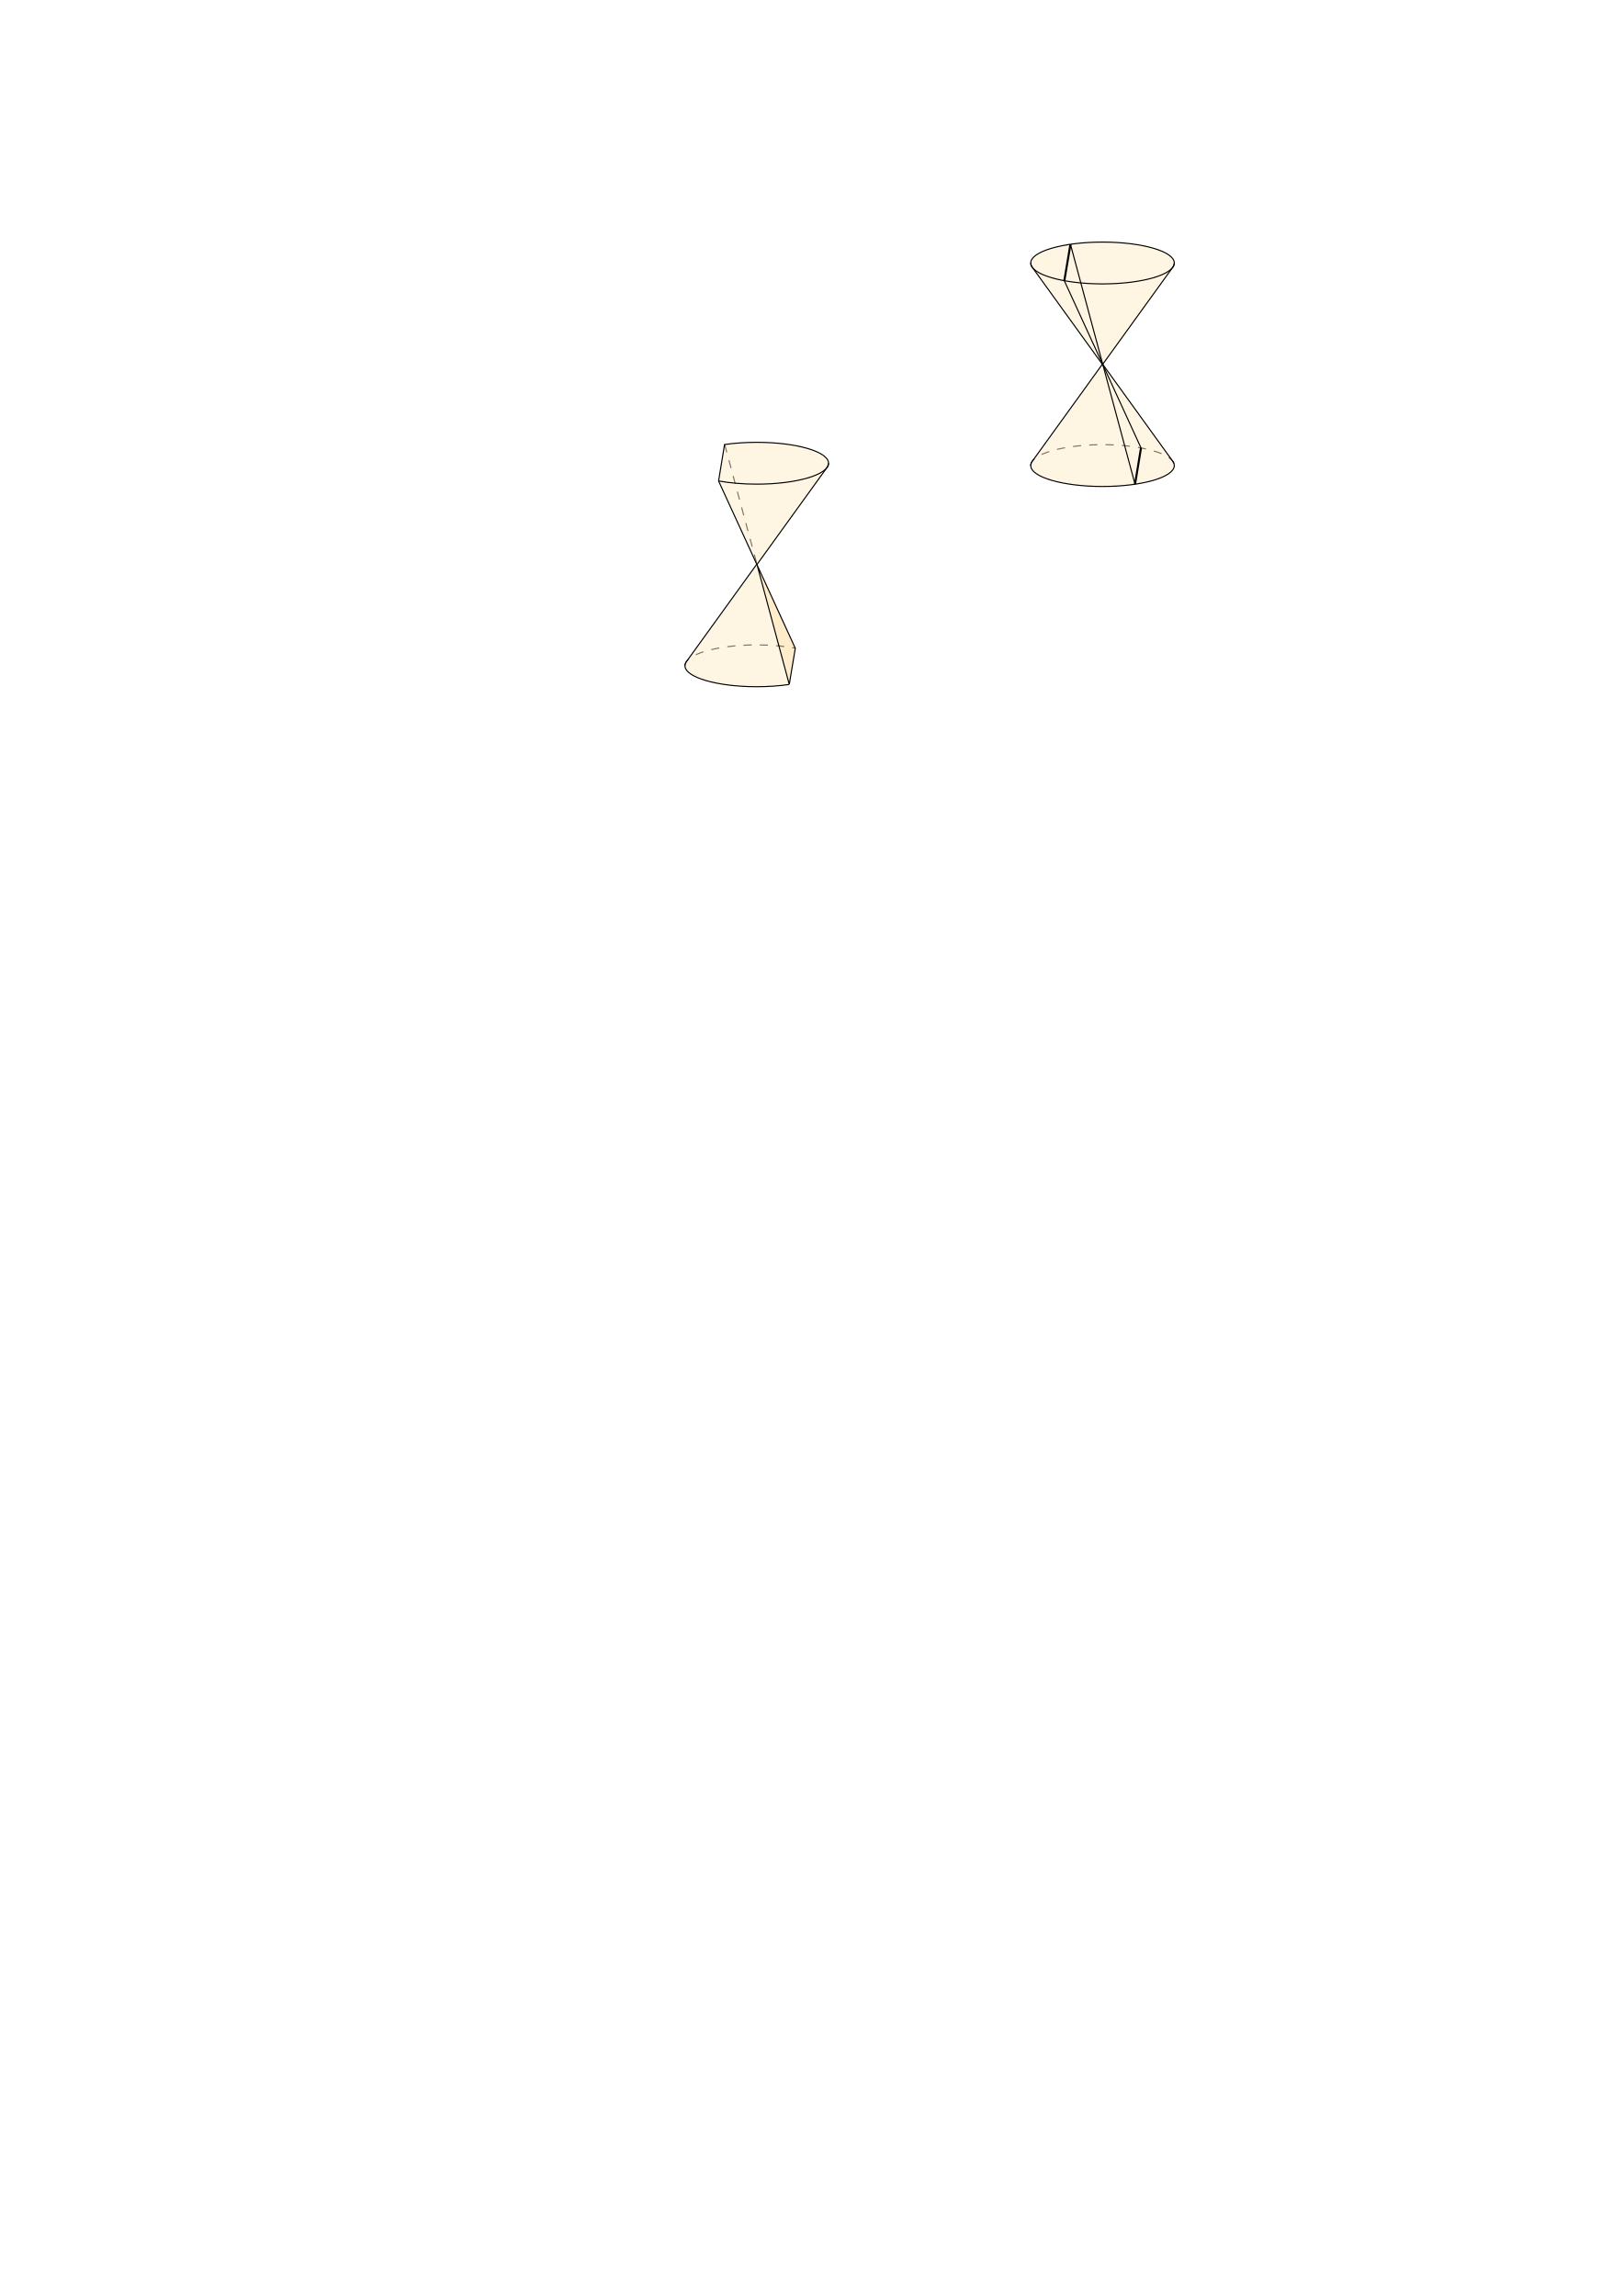
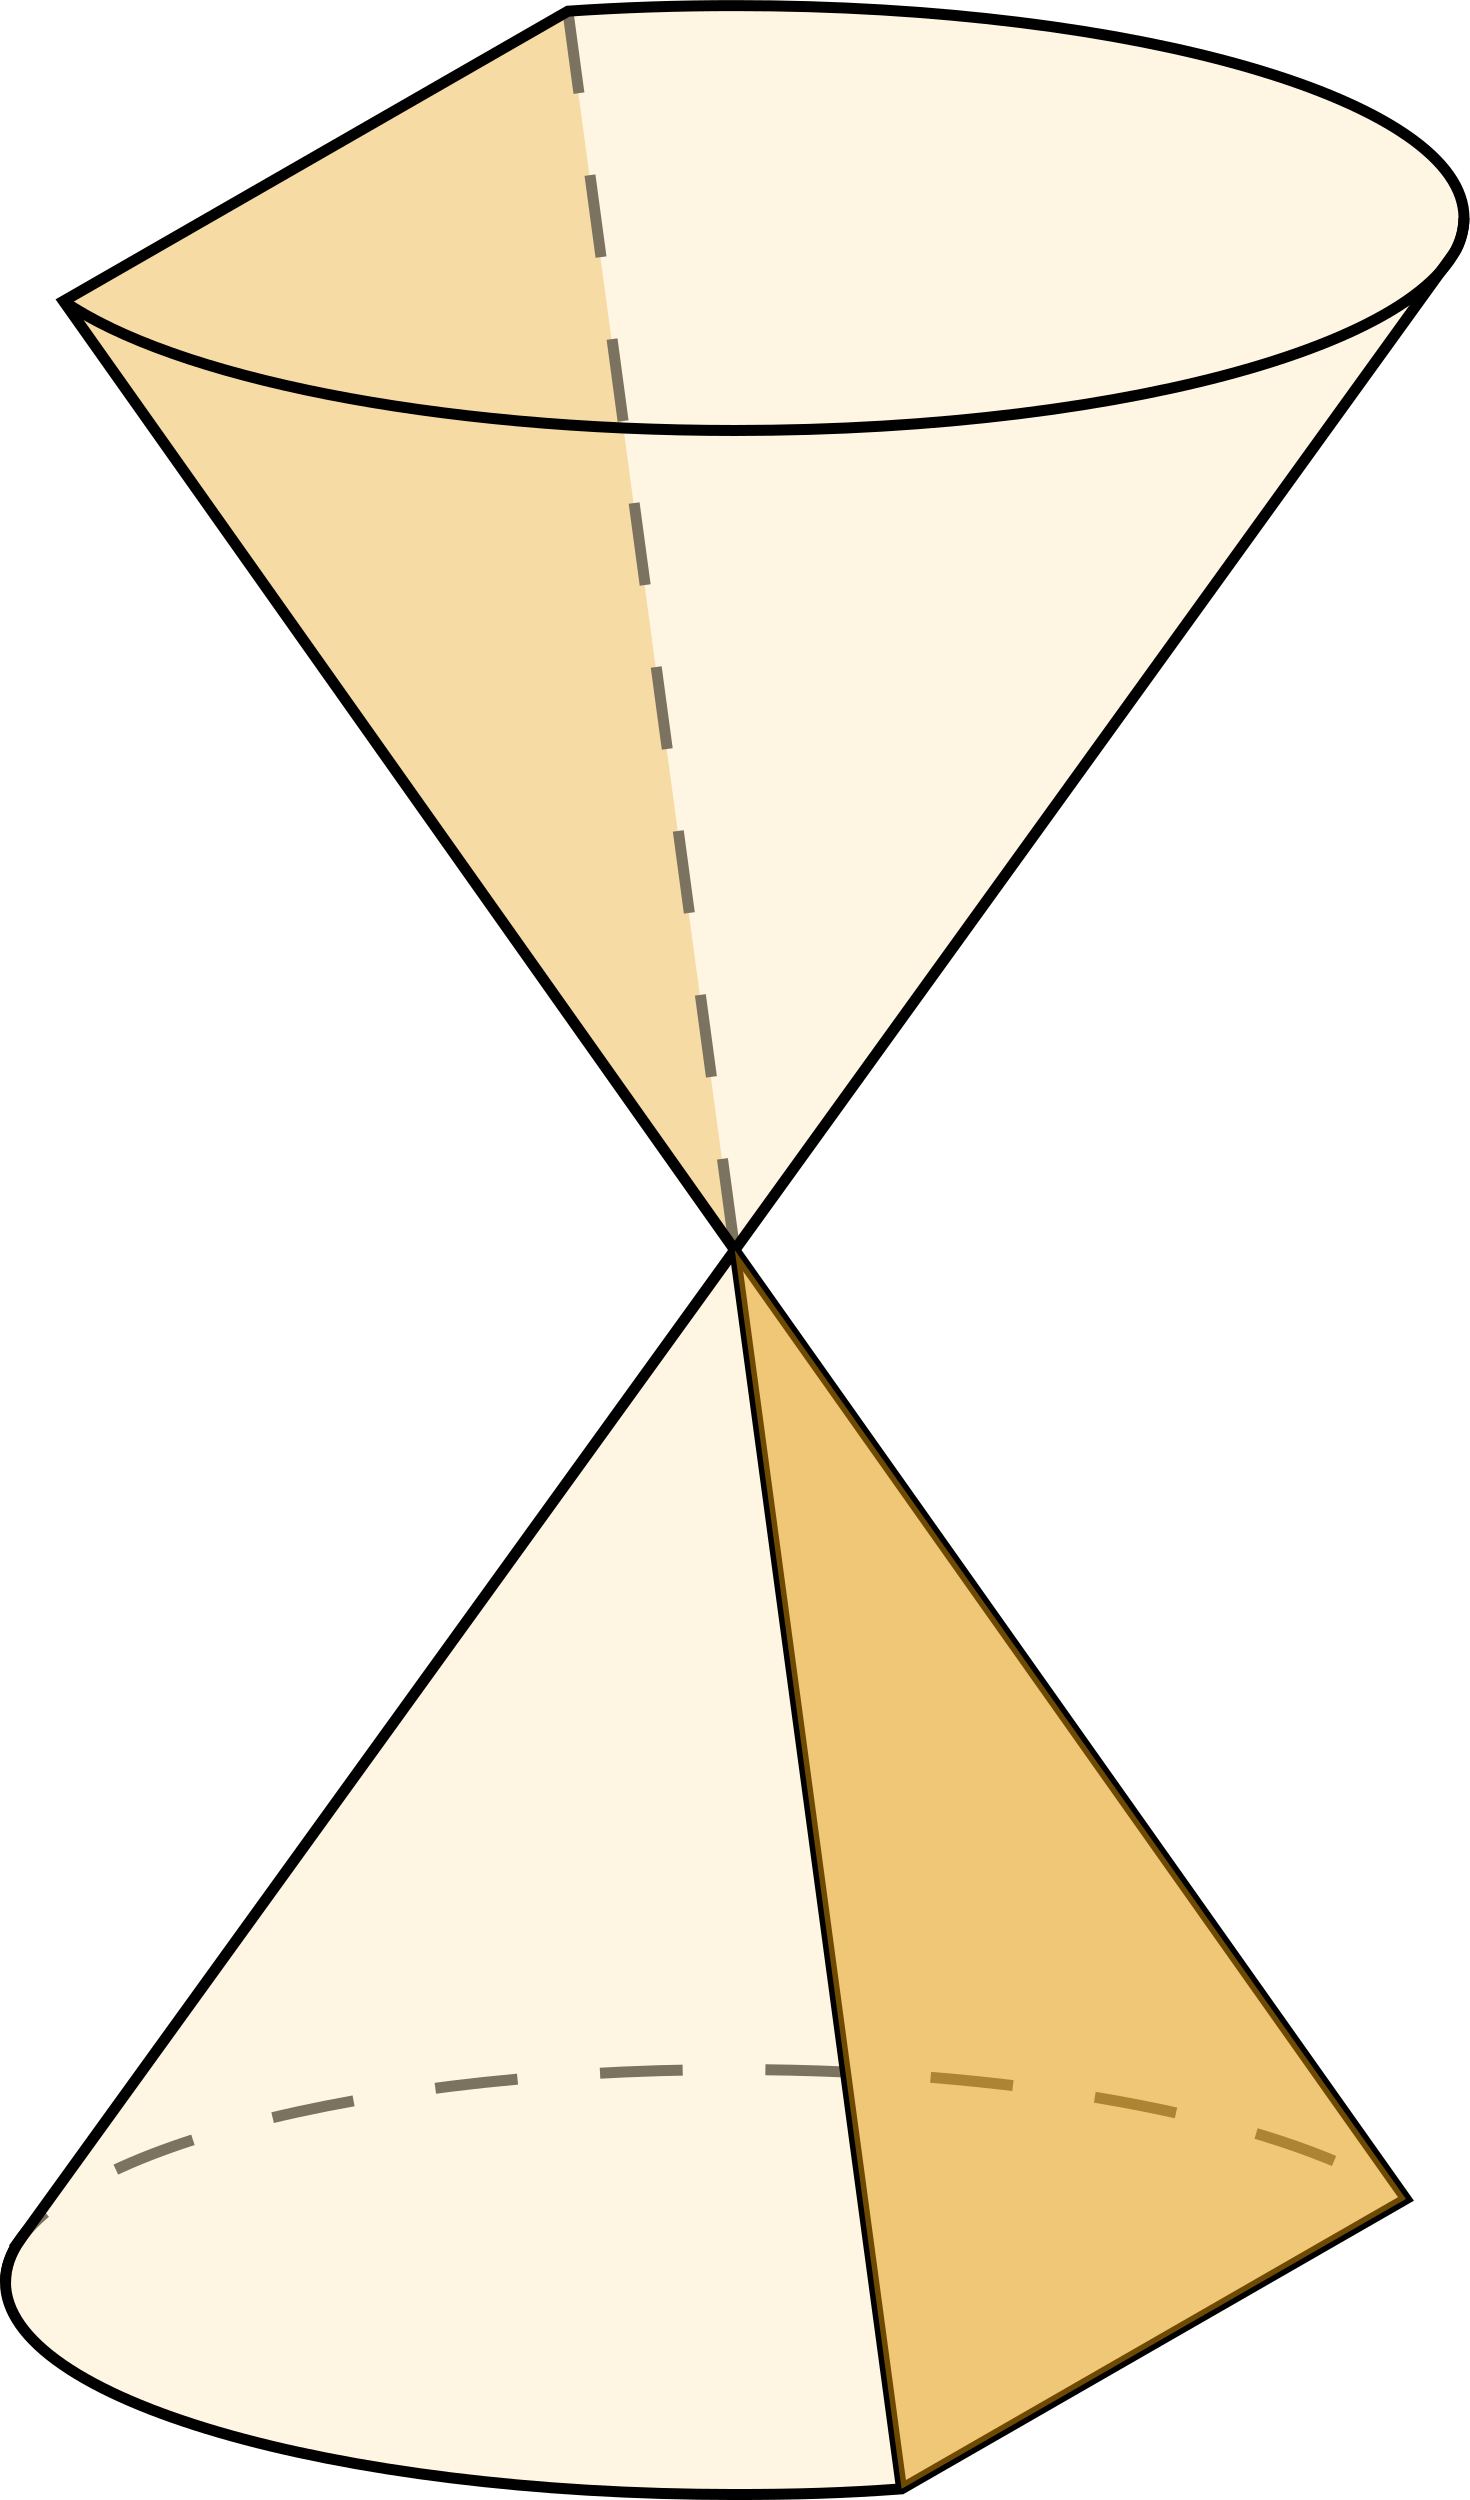
- <svg xmlns="http://www.w3.org/2000/svg" width="210mm" height="297mm" viewBox="0 0 210 297" version="1.1" id="svg2852">
+ <svg xmlns="http://www.w3.org/2000/svg" width="18.707mm" height="31.826mm" viewBox="0 0 18.707 31.826" version="1.1" id="svg2852">
  <defs id="defs2849" />
-   <g id="layer1">
-     <path id="ellipse1753" style="overflow:visible;opacity:1;vector-effect:none;fill:none;stroke:#000000;stroke-width:0.14;stroke-dasharray:1.053, 1.053;marker-start:none;marker-end:none" transform="rotate(-90)" d="m -86.125,88.592 c 1.494,10e-7 2.705,4.156 2.705,9.283 0,1.833 -0.155,3.542 -0.422,4.981" />
-     <path style="font-variation-settings:normal;opacity:1;vector-effect:none;fill:#feebc6;fill-opacity:0.486;stroke:#000000;stroke-width:0.14;stroke-linecap:butt;stroke-linejoin:miter;stroke-miterlimit:4;stroke-dasharray:none;stroke-dashoffset:0;stroke-opacity:1;-inkscape-stroke:none;marker-start:none;marker-end:none;stop-color:#000000;stop-opacity:1" d="m 97.875,72.988 -9.098,12.6 -0.003,0.004 h 10e-4 c -0.121,0.176 -0.183,0.354 -0.183,0.533 l -3.8e-4,3.6e-5 c 3.21e-4,1.494 4.156,2.705 9.283,2.705 1.497,1.5e-5 2.911,-0.103 4.163,-0.287" id="path6343" />
-     <path style="font-variation-settings:normal;opacity:1;vector-effect:none;fill:none;fill-opacity:1;stroke:#000000;stroke-width:0.14;stroke-linecap:butt;stroke-linejoin:miter;stroke-miterlimit:4;stroke-dasharray:1.053, 1.053;stroke-dashoffset:0;stroke-opacity:1;-inkscape-stroke:none;marker-start:none;marker-end:none;stop-color:#000000;stop-opacity:1" d="m 93.727,57.5 4.168,15.487" id="path8960" />
-     <path id="path9112" style="font-variation-settings:normal;opacity:1;vector-effect:none;fill:#feebc6;fill-opacity:0.486;stroke:#000000;stroke-width:0.14;stroke-linecap:butt;stroke-linejoin:miter;stroke-miterlimit:4;stroke-dasharray:none;stroke-dashoffset:0;stroke-opacity:1;-inkscape-stroke:none;marker-start:none;marker-end:none;stop-color:#000000;stop-opacity:1" d="m 92.937,62.214 0.771,-4.711 c 1.239,-0.183 2.661,-0.287 4.166,-0.287 5.127,-3.1e-5 9.283,1.211 9.284,2.705 -0.002,0.17 -0.059,0.339 -0.171,0.506 h 0.006 L 97.875,73.058 m -4.94,-10.842 4.94,10.772" />
-     <path id="path9114" style="font-variation-settings:normal;opacity:1;vector-effect:none;fill:#fdd994;fill-opacity:0.486;stroke:#000000;stroke-width:0.14;stroke-linecap:butt;stroke-linejoin:miter;stroke-miterlimit:4;stroke-dasharray:none;stroke-dashoffset:0;stroke-opacity:1;-inkscape-stroke:none;marker-start:none;marker-end:none;stop-color:#000000;stop-opacity:1" d="m 97.895,72.987 4.185,15.551 m -4.205,-15.55 4.984,10.869 -0.78,4.681" />
+   <g id="layer1" transform="translate(-132.6745,-120.0867)">
+     <path id="path9071" style="font-variation-settings:normal;vector-effect:none;fill:#e19604;fill-opacity:0.486;stroke:none;stroke-width:0.14;stroke-linecap:butt;stroke-linejoin:miter;stroke-miterlimit:4;stroke-dasharray:none;stroke-dashoffset:0;stroke-opacity:1;-inkscape-stroke:none;marker-start:none;marker-end:none;stop-color:#000000" d="m 139.896,120.225 -6.421,3.691 8.545,12.08 z" />
+     <path style="font-variation-settings:normal;opacity:1;vector-effect:none;fill:none;fill-opacity:1;stroke:#000000;stroke-width:0.14;stroke-linecap:butt;stroke-linejoin:miter;stroke-miterlimit:4;stroke-dasharray:1.053, 1.053;stroke-dashoffset:0;stroke-opacity:1;-inkscape-stroke:none;marker-start:none;marker-end:none;stop-color:#000000;stop-opacity:1" d="M 139.904,120.229 142.028,136" id="path1992" />
+     <path id="ellipse1753" style="overflow:visible;opacity:1;vector-effect:none;fill:none;stroke:#000000;stroke-width:0.14;stroke-dasharray:1.053, 1.053;marker-start:none;marker-end:none" d="m 97.875,147.774 c 10e-7,-1.494 4.156,-2.705 9.283,-2.705 1.833,0 3.542,0.155 4.981,0.422" />
+     <path style="font-variation-settings:normal;opacity:1;vector-effect:none;fill:#feebc6;fill-opacity:0.486;stroke:#000000;stroke-width:0.14;stroke-linecap:butt;stroke-linejoin:miter;stroke-miterlimit:4;stroke-dasharray:none;stroke-dashoffset:0;stroke-opacity:1;-inkscape-stroke:none;marker-start:none;marker-end:none;stop-color:#000000;stop-opacity:1" d="m 107.159,134.637 -9.098,12.6 -0.003,0.004 h 0.001 c -0.121,0.176 -0.183,0.354 -0.183,0.533 l -3.8e-4,4e-5 c 3.21e-4,1.494 4.156,2.705 9.283,2.705 1.497,1e-5 2.911,-0.103 4.163,-0.287" id="path6343" />
+     <path style="font-variation-settings:normal;opacity:1;vector-effect:none;fill:none;fill-opacity:1;stroke:#000000;stroke-width:0.14;stroke-linecap:butt;stroke-linejoin:miter;stroke-miterlimit:4;stroke-dasharray:1.053, 1.053;stroke-dashoffset:0;stroke-opacity:1;-inkscape-stroke:none;marker-start:none;marker-end:none;stop-color:#000000;stop-opacity:1" d="m 103.01,119.149 4.168,15.487" id="path8960" />
+     <path id="path9112" style="font-variation-settings:normal;opacity:1;vector-effect:none;fill:#feebc6;fill-opacity:0.486;stroke:#000000;stroke-width:0.14;stroke-linecap:butt;stroke-linejoin:miter;stroke-miterlimit:4;stroke-dasharray:none;stroke-dashoffset:0;stroke-opacity:1;-inkscape-stroke:none;marker-start:none;marker-end:none;stop-color:#000000;stop-opacity:1" d="m 102.221,123.863 0.771,-4.711 c 1.239,-0.183 2.661,-0.287 4.166,-0.287 5.127,-4e-5 9.283,1.211 9.284,2.705 -0.002,0.17 -0.059,0.339 -0.171,0.506 h 0.006 l -9.119,12.632 m -4.94,-10.842 4.94,10.772" />
+     <path id="path9114" style="font-variation-settings:normal;opacity:1;vector-effect:none;fill:#fdd994;fill-opacity:0.486;stroke:#000000;stroke-width:0.14;stroke-linecap:butt;stroke-linejoin:miter;stroke-miterlimit:4;stroke-dasharray:none;stroke-dashoffset:0;stroke-opacity:1;-inkscape-stroke:none;marker-start:none;marker-end:none;stop-color:#000000;stop-opacity:1" d="m 107.178,134.636 4.185,15.551 m -4.205,-15.55 4.984,10.869 -0.78,4.681" />
    <g id="g9220" transform="translate(44.71813,-25.90062)">
      <path id="path9196" style="color:#000000;overflow:visible;opacity:1;vector-effect:none;fill:none;fill-opacity:1;stroke:#000000;stroke-width:0.14;stroke-linecap:butt;stroke-linejoin:miter;stroke-miterlimit:4;stroke-dasharray:1.053, 1.053;stroke-dashoffset:0;stroke-opacity:1;marker-start:none;marker-end:none" d="m -86.125,88.592 a 2.705,9.283 0 0 1 2.705,9.283 2.705,9.283 0 0 1 -2.705,9.283" transform="rotate(-90)" />
      <path id="path9198" d="m 88.592,59.92 a 9.283,2.705 0 0 1 9.283,-2.705 9.283,2.705 0 0 1 9.284,2.705 9.283,2.705 0 0 1 -0.171,0.506 h 0.006 l -9.119,12.632 -9.098,-12.6 -0.003,-0.004 h 10e-4 a 9.283,2.705 0 0 1 -0.183,-0.533 z" style="color:#000000;overflow:visible;vector-effect:none;fill:#feebc6;fill-opacity:0.486;stroke:#000000;stroke-width:0.14;stroke-linecap:butt;stroke-linejoin:miter;stroke-miterlimit:4;stroke-dasharray:none;stroke-dashoffset:0;stroke-opacity:1;marker-start:none;marker-end:none" />
      <path style="color:#000000;overflow:visible;opacity:1;vector-effect:none;fill:none;fill-opacity:1;stroke:#000000;stroke-width:0.14;stroke-linecap:butt;stroke-linejoin:miter;stroke-miterlimit:4;stroke-dasharray:none;stroke-dashoffset:0;stroke-opacity:1;marker-start:none;marker-end:none" id="path9200" transform="matrix(0,1,1,0,0,0)" d="m 59.92,88.592 a 2.705,9.283 0 0 1 2.705,9.283 2.705,9.283 0 0 1 -2.705,9.283" />
      <path style="font-variation-settings:normal;opacity:1;vector-effect:none;fill:#feebc6;fill-opacity:0.486;stroke:#000000;stroke-width:0.14;stroke-linecap:butt;stroke-linejoin:miter;stroke-miterlimit:4;stroke-dasharray:none;stroke-dashoffset:0;stroke-opacity:1;-inkscape-stroke:none;marker-start:none;marker-end:none;stop-color:#000000;stop-opacity:1" d="m 88.592,86.125 c 3.21e-4,1.494 4.156,2.705 9.283,2.705 5.127,5.2e-5 9.283,-1.211 9.284,-2.705 -0.002,-0.17 -0.059,-0.339 -0.171,-0.506 h 0.006 l -9.119,-12.632 -9.098,12.6 -0.003,0.004 h 10e-4 c -0.121,0.176 -0.183,0.354 -0.183,0.533 z" id="path9202" />
      <path style="font-variation-settings:normal;opacity:1;vector-effect:none;fill:#feebc6;fill-opacity:0.486;stroke:#000000;stroke-width:0.14;stroke-linecap:butt;stroke-linejoin:miter;stroke-miterlimit:4;stroke-dasharray:none;stroke-dashoffset:0;stroke-opacity:1;-inkscape-stroke:none;marker-start:none;marker-end:none;stop-color:#000000;stop-opacity:1" d="m 92.935,62.215 4.94,10.772 4.991,10.884" id="path9204" />
      <path style="font-variation-settings:normal;opacity:1;vector-effect:none;fill:#feebc6;fill-opacity:0.486;stroke:#000000;stroke-width:0.14;stroke-linecap:butt;stroke-linejoin:miter;stroke-miterlimit:4;stroke-dasharray:none;stroke-dashoffset:0;stroke-opacity:1;-inkscape-stroke:none;marker-start:none;marker-end:none;stop-color:#000000;stop-opacity:1" d="m 93.727,57.5 8.353,31.038" id="path9206" />
      <path style="fill:none;stroke:#000000;stroke-width:0.265px;stroke-linecap:butt;stroke-linejoin:miter;stroke-opacity:1" d="m 93.727,57.5 -0.792,4.716" id="path9208" />
      <path style="fill:none;stroke:#000000;stroke-width:0.265px;stroke-linecap:butt;stroke-linejoin:miter;stroke-opacity:1" d="m 102.853,83.842 -0.773,4.696" id="path9210" />
    </g>
-     <path style="font-variation-settings:normal;opacity:1;vector-effect:none;fill:none;fill-opacity:0.486;stroke:#000000;stroke-width:0.14;stroke-linecap:butt;stroke-linejoin:miter;stroke-miterlimit:4;stroke-dasharray:none;stroke-dashoffset:0;stroke-opacity:1;-inkscape-stroke:none;marker-start:none;marker-end:none;stop-color:#000000;stop-opacity:1" d="m 92.937,62.214 c 1.432,0.26 3.124,0.412 4.938,0.412 5.127,0 9.283,-1.211 9.283,-2.705" id="path14718" />
+     <path style="font-variation-settings:normal;opacity:1;vector-effect:none;fill:none;fill-opacity:0.486;stroke:#000000;stroke-width:0.14;stroke-linecap:butt;stroke-linejoin:miter;stroke-miterlimit:4;stroke-dasharray:none;stroke-dashoffset:0;stroke-opacity:1;-inkscape-stroke:none;marker-start:none;marker-end:none;stop-color:#000000;stop-opacity:1" d="m 102.221,123.863 c 1.432,0.26 3.124,0.412 4.938,0.412 5.127,0 9.283,-1.211 9.283,-2.705" id="path14718" />
+     <path id="ellipse1753-2" style="overflow:visible;opacity:1;vector-effect:none;fill:none;stroke:#000000;stroke-width:0.14;stroke-dasharray:1.053, 1.053;marker-start:none;marker-end:none" transform="rotate(-90)" d="m -149.138,132.745 c 1.494,0 2.705,4.156 2.705,9.283 0,3.838 -0.679,7.132 -1.647,8.546" />
+     <path id="path1990" style="font-variation-settings:normal;opacity:1;vector-effect:none;fill:#feebc6;fill-opacity:0.486;stroke:#000000;stroke-width:0.14;stroke-linecap:butt;stroke-linejoin:miter;stroke-miterlimit:4;stroke-dasharray:none;stroke-dashoffset:0;stroke-opacity:1;-inkscape-stroke:none;marker-start:none;marker-end:none;stop-color:#000000;stop-opacity:1" d="m 142.028,136 -8.545,-12.08 6.422,-3.691 c 0.682,-0.047 1.393,-0.071 2.123,-0.071 5.127,-3e-5 9.283,1.211 9.284,2.705 -0.002,0.17 -0.059,0.339 -0.112,0.423 L 142.028,136" />
+     <path id="path1765" style="overflow:visible;opacity:1;vector-effect:none;fill:none;stroke:#000000;stroke-width:0.14;marker-start:none;marker-end:none" transform="matrix(0,1,1,0,0,0)" d="m 123.916,133.475 c 0.97,1.41 1.651,4.708 1.651,8.553 0,5.127 -1.211,9.283 -2.705,9.283" />
+     <path id="path4762" style="font-variation-settings:normal;opacity:1;vector-effect:none;fill:#feebc6;fill-opacity:0.486;stroke:#000000;stroke-width:0.14;stroke-linecap:butt;stroke-linejoin:miter;stroke-miterlimit:4;stroke-dasharray:none;stroke-dashoffset:0;stroke-opacity:1;-inkscape-stroke:none;marker-start:none;marker-end:none;stop-color:#000000;stop-opacity:1" d="m 142.028,136 8.545,12.08 -6.421,3.691 c -0.734,0.054 -1.338,0.072 -2.125,0.072 -5.127,-5e-5 -9.283,-1.211 -9.283,-2.705 l 3.8e-4,-1.4e-4 c 2.6e-4,-0.179 0.061,-0.358 0.183,-0.533 h -0.001 l 0.003,-0.004 L 142.028,136" />
+     <path style="font-variation-settings:normal;opacity:1;vector-effect:none;fill:none;fill-opacity:1;stroke:#000000;stroke-width:0.14;stroke-linecap:butt;stroke-linejoin:miter;stroke-miterlimit:4;stroke-dasharray:none;stroke-dashoffset:0;stroke-opacity:1;-inkscape-stroke:none;marker-start:none;marker-end:none;stop-color:#000000;stop-opacity:1" d="m 142.028,136 2.124,15.771" id="path1992-6" />
+     <path id="path1992-6-9" style="font-variation-settings:normal;vector-effect:none;fill:#e19604;fill-opacity:0.486;stroke:none;stroke-width:0.14;stroke-linecap:butt;stroke-linejoin:miter;stroke-miterlimit:4;stroke-dasharray:none;stroke-dashoffset:0;stroke-opacity:1;-inkscape-stroke:none;marker-start:none;marker-end:none;stop-color:#000000" d="m 144.152,151.771 6.421,-3.691 L 142.028,136 Z" />
+     <path id="path847" style="font-variation-settings:normal;vector-effect:none;fill:#e19604;fill-opacity:0.486;stroke:none;stroke-width:0.14;stroke-linecap:butt;stroke-linejoin:miter;stroke-miterlimit:4;stroke-dasharray:none;stroke-dashoffset:0;stroke-opacity:1;-inkscape-stroke:none;marker-start:none;marker-end:none;stop-color:#000000" d="m 179.611,119.001 -7.691,3.755 8.545,12.08 z" />
+     <path style="font-variation-settings:normal;opacity:1;vector-effect:none;fill:none;fill-opacity:1;stroke:#000000;stroke-width:0.14;stroke-linecap:butt;stroke-linejoin:miter;stroke-miterlimit:4;stroke-dasharray:1.053, 1.053;stroke-dashoffset:0;stroke-opacity:1;-inkscape-stroke:none;marker-start:none;marker-end:none;stop-color:#000000;stop-opacity:1" d="m 179.611,119.001 0.854,15.835" id="path849" />
+     <path id="path851" style="overflow:visible;opacity:1;vector-effect:none;fill:none;stroke:#000000;stroke-width:0.14;stroke-dasharray:1.053, 1.053;marker-start:none;marker-end:none" d="m 171.182,147.973 c 0,-1.494 4.156,-2.705 9.283,-2.705 3.838,0 7.132,0.679 8.546,1.647" />
+     <path id="path853" style="font-variation-settings:normal;opacity:1;vector-effect:none;fill:#feebc6;fill-opacity:0.486;stroke:#000000;stroke-width:0.14;stroke-linecap:butt;stroke-linejoin:miter;stroke-miterlimit:4;stroke-dasharray:none;stroke-dashoffset:0;stroke-opacity:1;-inkscape-stroke:none;marker-start:none;marker-end:none;stop-color:#000000;stop-opacity:1" d="m 180.457,134.833 -8.545,-12.08 c 2.56,-1.136 7.699,-3.751 7.699,-3.751 0,0 0.561,-0.011 0.846,-0.011 5.127,0 9.283,1.211 9.284,2.705 -0.002,0.17 -0.059,0.339 -0.112,0.423 l -9.171,12.715" />
+     <path id="path855" style="overflow:visible;opacity:1;vector-effect:none;fill:none;stroke:#000000;stroke-width:0.14;marker-start:none;marker-end:none" d="m 171.912,122.752 c 1.41,0.97 4.708,1.651 8.553,1.651 5.127,0 9.283,-1.211 9.283,-2.705" />
+     <path id="path857" style="font-variation-settings:normal;opacity:1;vector-effect:none;fill:#feebc6;fill-opacity:0.486;stroke:#000000;stroke-width:0.14;stroke-linecap:butt;stroke-linejoin:miter;stroke-miterlimit:4;stroke-dasharray:none;stroke-dashoffset:0;stroke-opacity:1;-inkscape-stroke:none;marker-start:none;marker-end:none;stop-color:#000000;stop-opacity:1" d="m 180.465,134.836 7.783,11.662 -5.659,4.109 c -0.734,0.054 -1.338,0.072 -2.125,0.072 -5.127,-5e-5 -9.283,-1.211 -9.283,-2.705 l 3.8e-4,-1.4e-4 c 2.6e-4,-0.179 0.061,-0.358 0.183,-0.533 h -10e-4 l 0.003,-0.004 9.098,-12.6" />
+     <path style="font-variation-settings:normal;opacity:1;vector-effect:none;fill:none;fill-opacity:1;stroke:#000000;stroke-width:0.14;stroke-linecap:butt;stroke-linejoin:miter;stroke-miterlimit:4;stroke-dasharray:none;stroke-dashoffset:0;stroke-opacity:1;-inkscape-stroke:none;marker-start:none;marker-end:none;stop-color:#000000;stop-opacity:1" d="m 180.465,134.836 2.124,15.771" id="path859" />
+     <path id="path861" style="font-variation-settings:normal;vector-effect:none;fill:#e19604;fill-opacity:0.486;stroke:none;stroke-width:0.14;stroke-linecap:butt;stroke-linejoin:miter;stroke-miterlimit:4;stroke-dasharray:none;stroke-dashoffset:0;stroke-opacity:1;-inkscape-stroke:none;marker-start:none;marker-end:none;stop-color:#000000" d="m 182.589,150.594 5.659,-4.096 -7.784,-11.676 z" />
  </g>
</svg>
